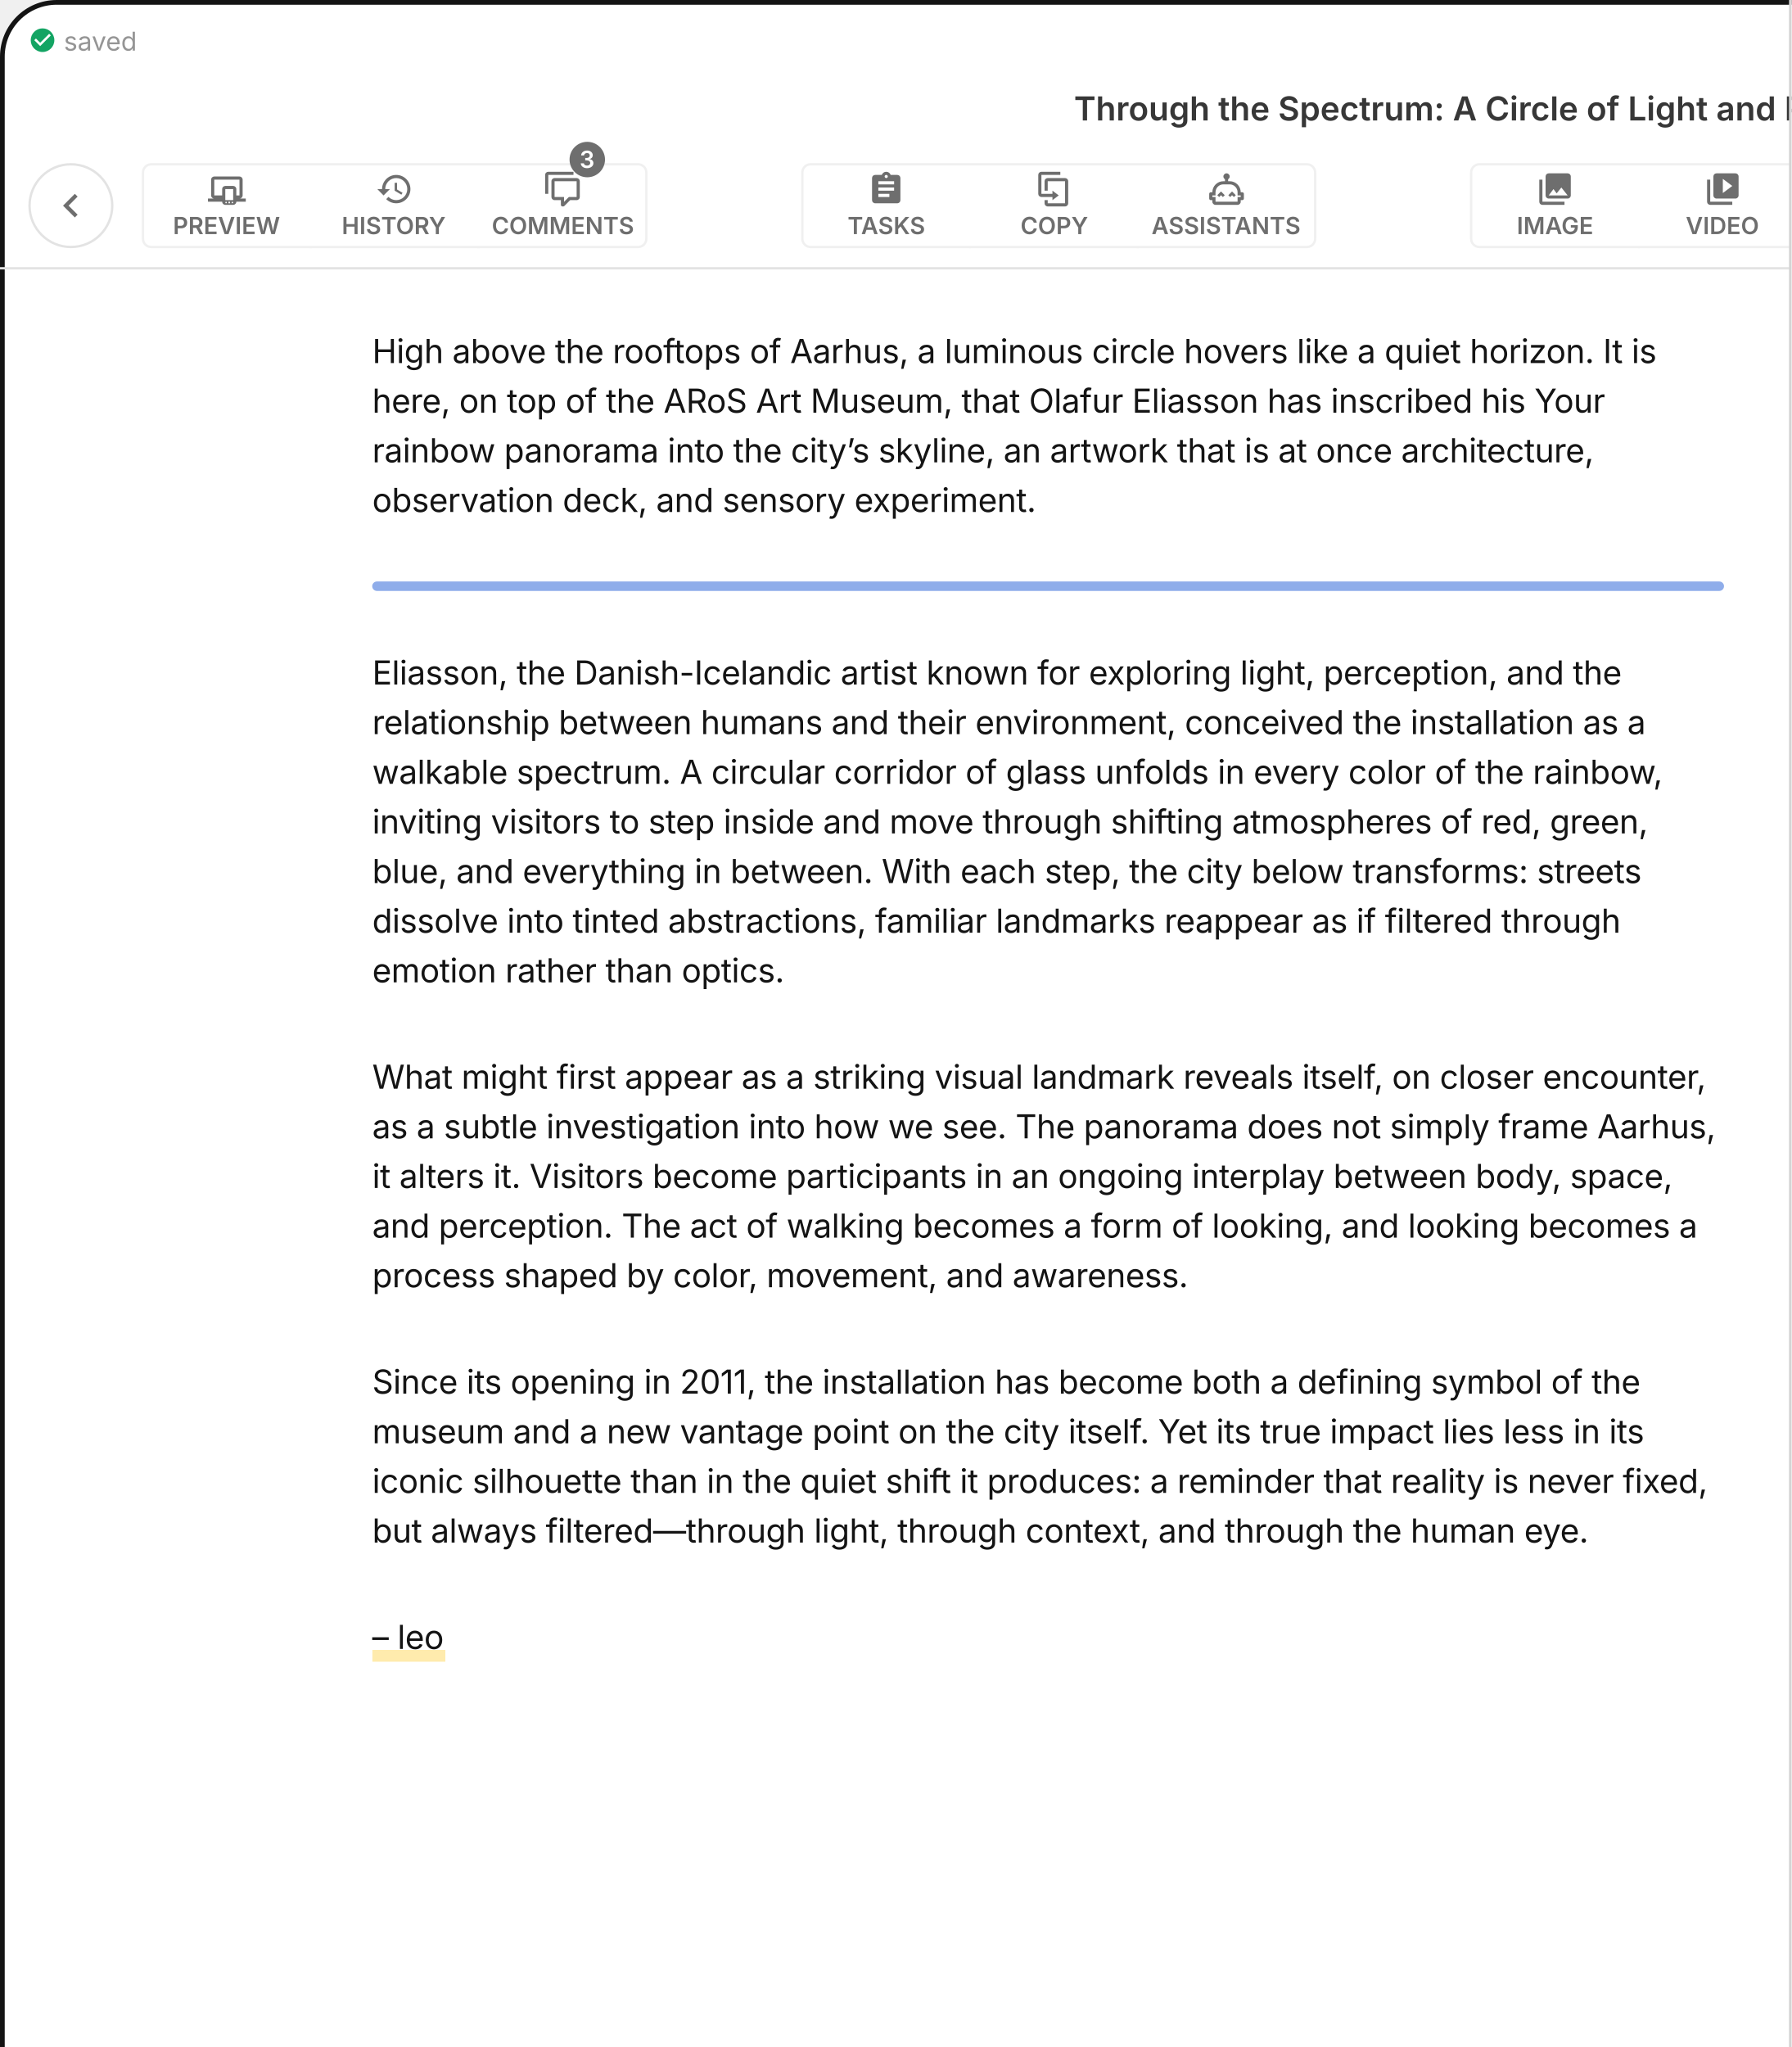
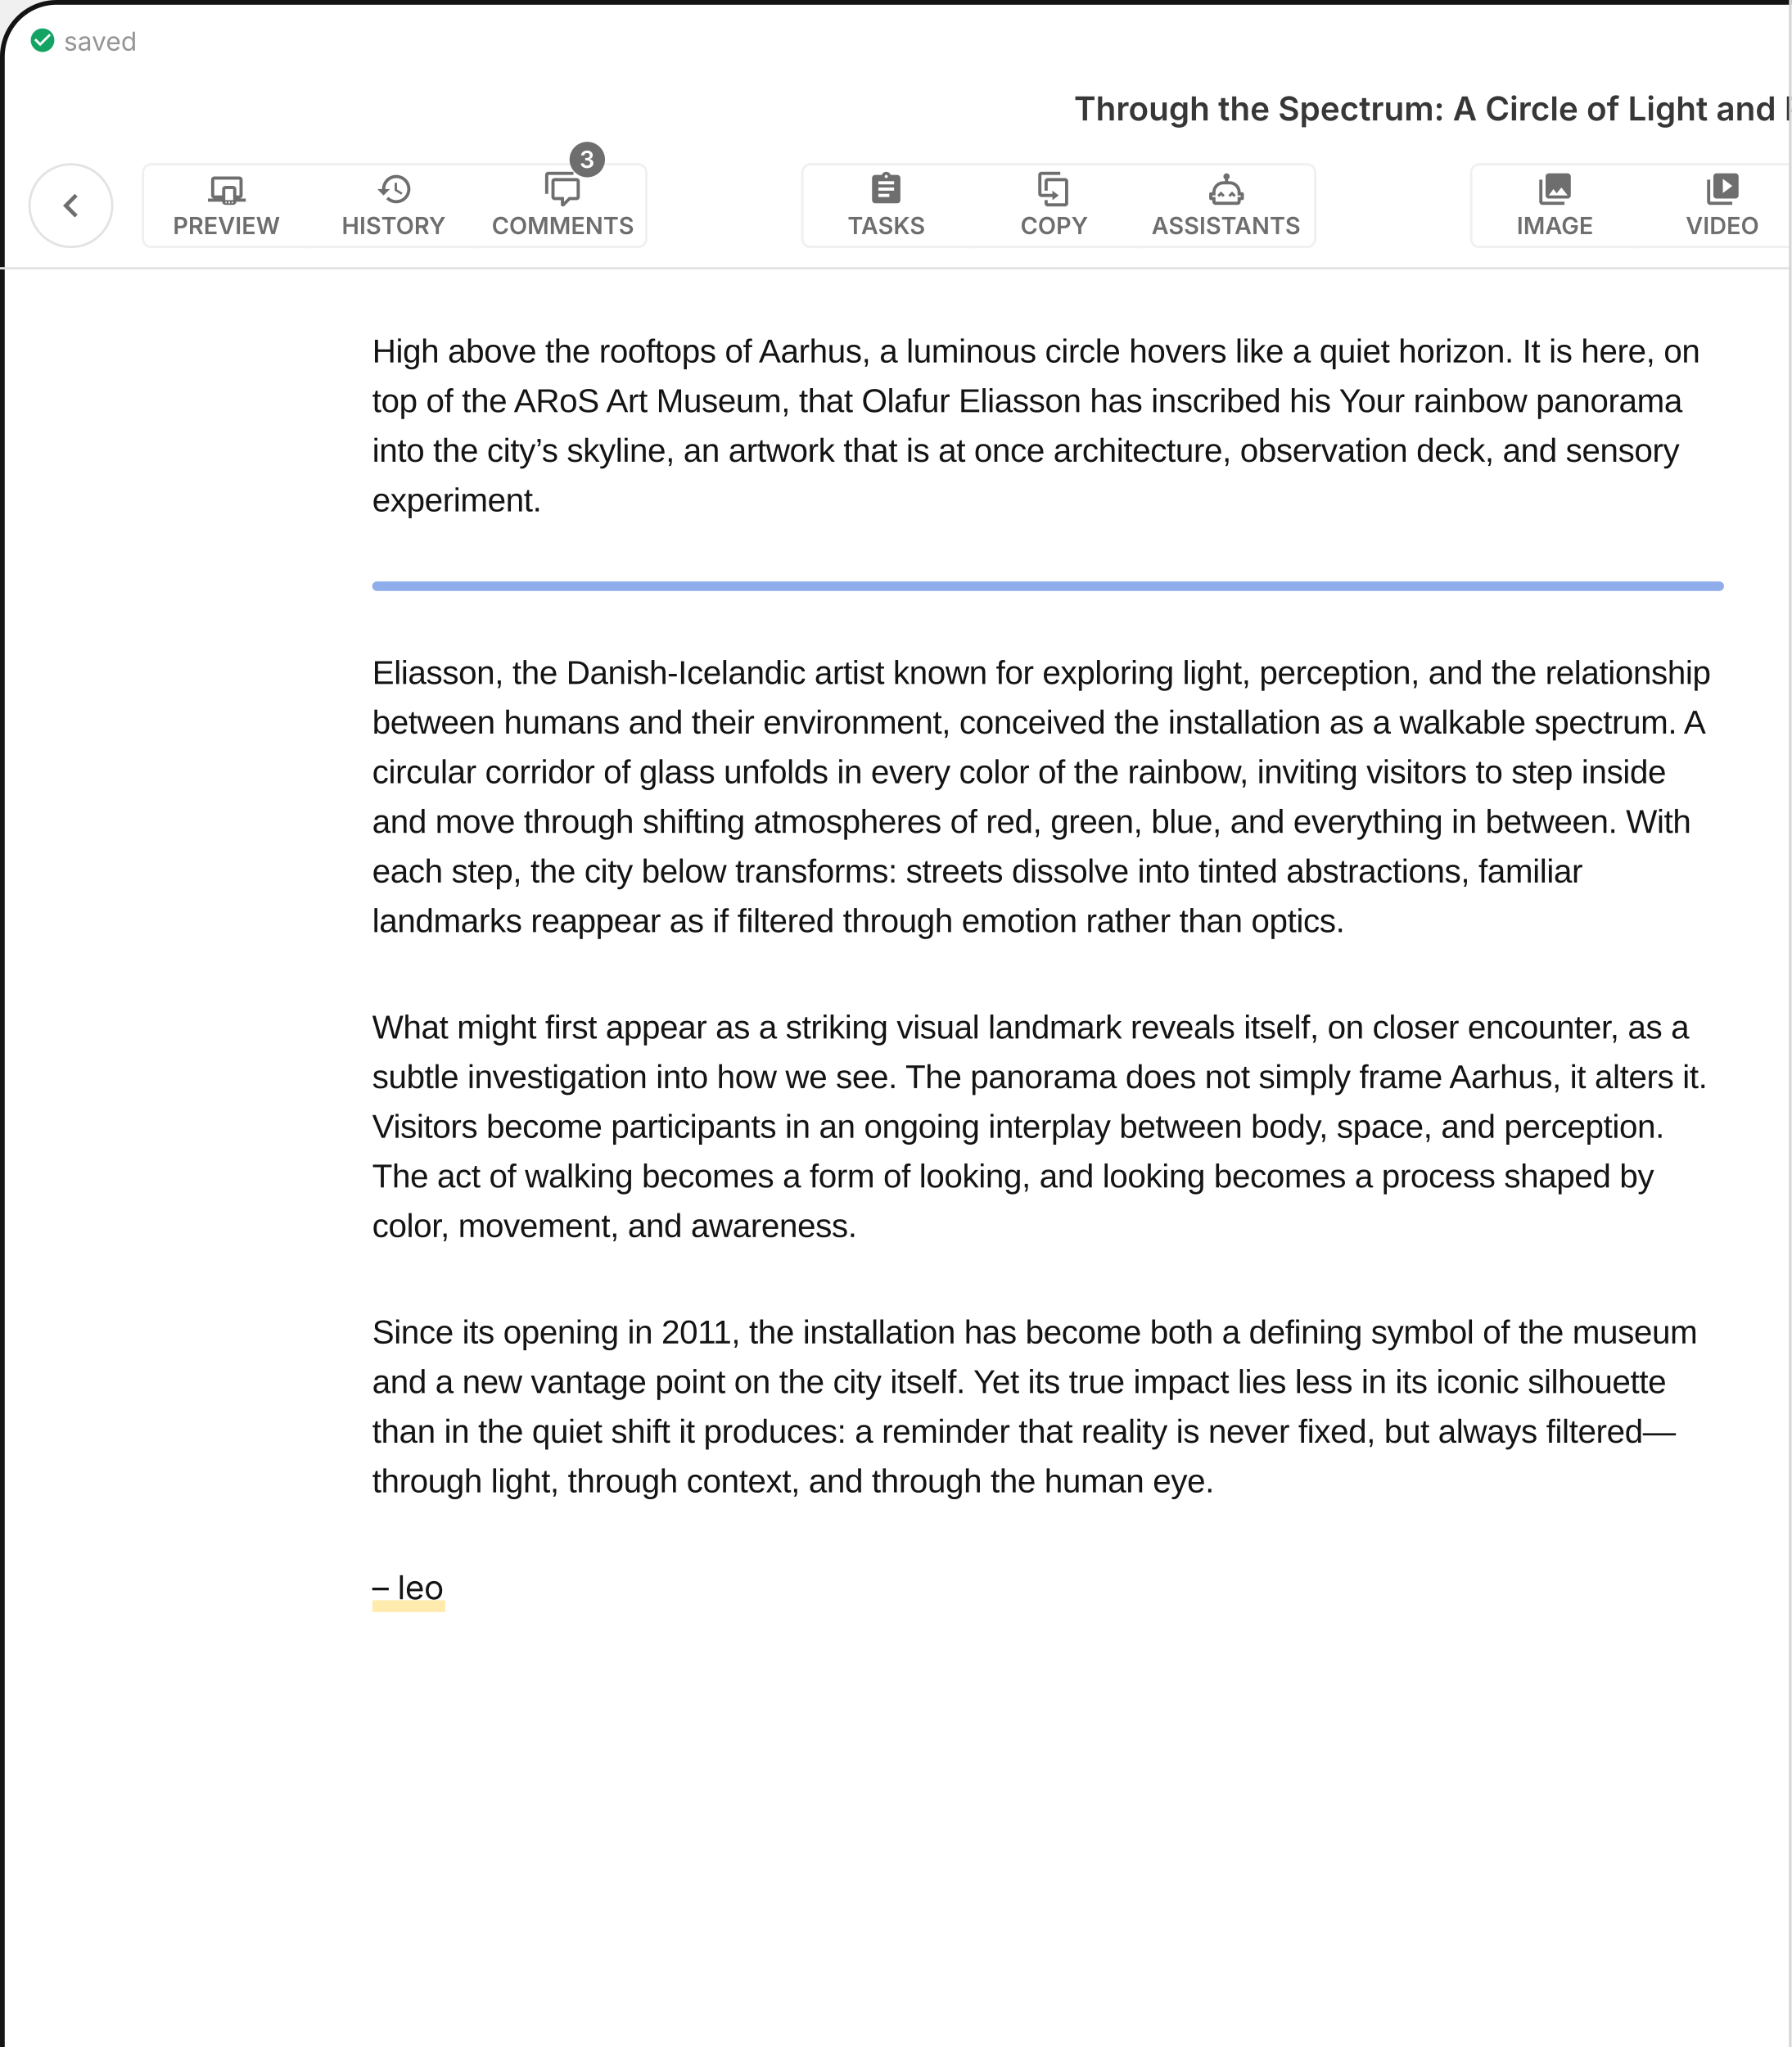
<svg xmlns="http://www.w3.org/2000/svg" width="758" height="866" viewBox="0 0 758 866" fill="none">
  <g clip-path="url(#clip0_4471_58208)">
    <mask id="path-1-inside-1_4471_58208" fill="white">
      <path d="M0 0H758V866H0V0Z" />
    </mask>
    <path d="M24 1H1266C1278.7 1 1289 11.297 1289 24V896C1289 908.703 1278.7 919 1266 919H24C11.297 919 1 908.703 1 896V24C1 11.297 11.297 1 24 1Z" fill="white" />
    <path d="M24 1H1266C1278.7 1 1289 11.297 1289 24V896C1289 908.703 1278.7 919 1266 919H24C11.297 919 1 908.703 1 896V24C1 11.297 11.297 1 24 1Z" stroke="#141414" stroke-width="2" />
    <mask id="path-4-inside-2_4471_58208" fill="white">
      <path d="M0 0H1290V114H0V0Z" />
    </mask>
    <path d="M1290 114V113H0V114V115H1290V114Z" fill="#E3E3E3" mask="url(#path-4-inside-2_4471_58208)" />
    <path d="M18 12C15.25 12 13 14.25 13 17C13 19.75 15.25 22 18 22C20.75 22 23 19.75 23 17C23 14.25 20.75 12 18 12ZM17 19.5L14.5 17L15.205 16.295L17 18.085L20.795 14.29L21.5 15L17 19.5Z" fill="#13A463" />
    <text fill="#141414" fill-opacity="0.45" style="white-space: pre" xml:space="preserve" font-family="SF Pro Text" font-size="11" letter-spacing="0px">
      <tspan x="27" y="21.41">saved</tspan>
    </text>
    <text fill="#141414" fill-opacity="0.85" style="white-space: pre" xml:space="preserve" font-family="SF Pro Text" font-size="14" font-weight="600" letter-spacing="0px">
      <tspan x="454.455" y="50.977">Through the Spectrum: A Circle of Light and Perception</tspan>
    </text>
    <rect x="12.5" y="69.5" width="35" height="35" rx="17.5" fill="white" />
    <rect x="12.5" y="69.5" width="35" height="35" rx="17.5" stroke="#E3E3E3" />
    <path d="M32.842 90.817L29.025 87L32.842 83.175L31.666 82L26.666 87L31.666 92L32.842 90.817Z" fill="#6E6E6E" />
    <g style="mix-blend-mode:darken">
      <mask id="path-11-inside-3_4471_58208" fill="white">
        <path d="M60 73C60 70.791 61.791 69 64 69H132V105H64C61.791 105 60 103.209 60 101V73Z" />
      </mask>
      <path d="M60 73C60 70.791 61.791 69 64 69H132V105H64C61.791 105 60 103.209 60 101V73Z" fill="white" />
      <path d="M59 73C59 70.239 61.239 68 64 68H132V70H64C62.343 70 61 71.343 61 73H59ZM132 106H64C61.239 106 59 103.761 59 101H61C61 102.657 62.343 104 64 104H132V106ZM64 106C61.239 106 59 103.761 59 101V73C59 70.239 61.239 68 64 68V70C62.343 70 61 71.343 61 73V101C61 102.657 62.343 104 64 104V106ZM64 104M132 69V105V69" fill="#F0F0F0" mask="url(#path-11-inside-3_4471_58208)" />
      <path d="M90.667 76V82.667H94V80C94 79.646 94.141 79.307 94.391 79.057C94.641 78.807 94.98 78.667 95.333 78.667H98.667C99.02 78.667 99.359 78.807 99.609 79.057C99.859 79.307 100 79.646 100 80V82.667H101.333V76H90.667ZM88 85.333V84H90.667C90.313 84 89.974 83.859 89.724 83.609C89.474 83.359 89.333 83.02 89.333 82.667V76C89.333 75.646 89.474 75.307 89.724 75.057C89.974 74.807 90.313 74.667 90.667 74.667H101.333C101.687 74.667 102.026 74.807 102.276 75.057C102.526 75.307 102.667 75.646 102.667 76V82.667C102.667 83.02 102.526 83.359 102.276 83.609C102.026 83.859 101.687 84 101.333 84H104V85.333H100C100 86.073 99.4 86.667 98.667 86.667H95.333C94.98 86.667 94.641 86.526 94.391 86.276C94.141 86.026 94 85.687 94 85.333H88ZM95.667 85.333C95.578 85.333 95.493 85.368 95.431 85.431C95.368 85.493 95.333 85.578 95.333 85.667C95.333 85.755 95.368 85.84 95.431 85.902C95.493 85.965 95.578 86 95.667 86C95.755 86 95.84 85.965 95.902 85.902C95.965 85.84 96 85.755 96 85.667C96 85.578 95.965 85.493 95.902 85.431C95.84 85.368 95.755 85.333 95.667 85.333ZM98.333 85.333C98.245 85.333 98.16 85.368 98.098 85.431C98.035 85.493 98 85.578 98 85.667C98 85.755 98.035 85.84 98.098 85.902C98.16 85.965 98.245 86 98.333 86C98.422 86 98.507 85.965 98.569 85.902C98.632 85.84 98.667 85.755 98.667 85.667C98.667 85.578 98.632 85.493 98.569 85.431C98.507 85.368 98.422 85.333 98.333 85.333ZM96.667 85.333V86H97.333V85.333H96.667ZM95.333 80V84.667H98.667V80H95.333Z" fill="#6E6E6E" />
      <text fill="#6E6E6E" style="white-space: pre" xml:space="preserve" font-family="SF Pro Text" font-size="10" font-weight="600" letter-spacing="0px">
        <tspan x="73.188" y="99.055">PREVIEW</tspan>
      </text>
    </g>
    <g style="mix-blend-mode:darken">
      <mask id="path-15-inside-4_4471_58208" fill="white">
        <path d="M131 69H203V105H131V69Z" />
      </mask>
      <path d="M131 69H203V105H131V69Z" fill="white" />
      <path d="M131 69V70H203V69V68H131V69ZM203 105V104H131V105V106H203V105Z" fill="#F0F0F0" mask="url(#path-15-inside-4_4471_58208)" />
      <path d="M168 77.333H167V80.667L169.853 82.36L170.333 81.553L168 80.167V77.333ZM167.667 74C166.075 74 164.549 74.632 163.424 75.757C162.299 76.883 161.667 78.409 161.667 80H159.667L162.307 82.687L165 80H163C163 78.762 163.492 77.575 164.367 76.7C165.242 75.825 166.429 75.333 167.667 75.333C168.904 75.333 170.091 75.825 170.966 76.7C171.842 77.575 172.333 78.762 172.333 80C172.333 81.238 171.842 82.425 170.966 83.3C170.091 84.175 168.904 84.667 167.667 84.667C166.38 84.667 165.213 84.14 164.373 83.293L163.427 84.24C164.513 85.333 166 86 167.667 86C169.258 86 170.784 85.368 171.909 84.243C173.034 83.117 173.667 81.591 173.667 80C173.667 78.409 173.034 76.883 171.909 75.757C170.784 74.632 169.258 74 167.667 74Z" fill="#6E6E6E" />
      <text fill="#6E6E6E" style="white-space: pre" xml:space="preserve" font-family="SF Pro Text" font-size="10" font-weight="600" letter-spacing="0px">
        <tspan x="144.588" y="99.055">HISTORY</tspan>
      </text>
    </g>
    <g style="mix-blend-mode:darken">
      <mask id="path-19-inside-5_4471_58208" fill="white">
        <path d="M202 69H270C272.209 69 274 70.791 274 73V101C274 103.209 272.209 105 270 105H202V69Z" />
      </mask>
      <path d="M202 69H270C272.209 69 274 70.791 274 73V101C274 103.209 272.209 105 270 105H202V69Z" fill="white" />
      <path d="M202 68H270C272.761 68 275 70.239 275 73H273C273 71.343 271.657 70 270 70H202V68ZM275 101C275 103.761 272.761 106 270 106H202V104H270C271.657 104 273 102.657 273 101H275ZM273 101M202 105V69V105M270 68C272.761 68 275 70.239 275 73V101C275 103.761 272.761 106 270 106V104C271.657 104 273 102.657 273 101V73C273 71.343 271.657 70 270 70V68Z" fill="#F0F0F0" mask="url(#path-19-inside-5_4471_58208)" />
      <g clip-path="url(#clip1_4471_58208)">
        <path d="M238 87.333C237.823 87.333 237.653 87.263 237.528 87.138C237.403 87.013 237.333 86.844 237.333 86.667V84.667H234.667C234.313 84.667 233.974 84.526 233.724 84.276C233.474 84.026 233.333 83.687 233.333 83.333V76.667C233.333 75.927 233.933 75.333 234.667 75.333H244C244.353 75.333 244.693 75.474 244.943 75.724C245.193 75.974 245.333 76.313 245.333 76.667V83.333C245.333 83.687 245.193 84.026 244.943 84.276C244.693 84.526 244.353 84.667 244 84.667H241.267L238.8 87.14C238.667 87.267 238.5 87.333 238.333 87.333H238ZM238.667 83.333V85.387L240.72 83.333H244V76.667H234.667V83.333H238.667ZM232 82H230.667V74C230.667 73.646 230.807 73.307 231.057 73.057C231.307 72.807 231.646 72.667 232 72.667H242.667V74H232V82Z" fill="#6E6E6E" />
      </g>
      <text fill="#6E6E6E" style="white-space: pre" xml:space="preserve" font-family="SF Pro Text" font-size="10" font-weight="600" letter-spacing="0px">
        <tspan x="208.073" y="99.055">COMMENTS</tspan>
      </text>
      <g clip-path="url(#clip2_4471_58208)">
        <path d="M241 67.5C241 63.358 244.358 60 248.5 60C252.642 60 256 63.358 256 67.5C256 71.642 252.642 75 248.5 75C244.358 75 241 71.642 241 67.5Z" fill="#6E6E6E" />
        <text fill="white" style="white-space: pre" xml:space="preserve" font-family="SF Pro Text" font-size="10" font-weight="600" letter-spacing="0.4px">
          <tspan x="245.229" y="71.055">3</tspan>
        </text>
      </g>
    </g>
    <g style="mix-blend-mode:darken">
      <mask id="path-25-inside-6_4471_58208" fill="white">
        <path d="M339 73C339 70.791 340.791 69 343 69H411V105H343C340.791 105 339 103.209 339 101V73Z" />
      </mask>
      <path d="M339 73C339 70.791 340.791 69 343 69H411V105H343C340.791 105 339 103.209 339 101V73Z" fill="white" />
      <path d="M338 73C338 70.239 340.239 68 343 68H411V70H343C341.343 70 340 71.343 340 73H338ZM411 106H343C340.239 106 338 103.761 338 101H340C340 102.657 341.343 104 343 104H411V106ZM343 106C340.239 106 338 103.761 338 101V73C338 70.239 340.239 68 343 68V70C341.343 70 340 71.343 340 73V101C340 102.657 341.343 104 343 104V106ZM343 104M411 69V105V69" fill="#F0F0F0" mask="url(#path-25-inside-6_4471_58208)" />
      <path d="M378.333 78H371.667V76.667H378.333V78ZM378.333 80.667H371.667V79.333H378.333V80.667ZM376.333 83.333H371.667V82H376.333V83.333ZM375 74C375.177 74 375.346 74.07 375.471 74.195C375.596 74.32 375.667 74.49 375.667 74.667C375.667 74.844 375.596 75.013 375.471 75.138C375.346 75.263 375.177 75.333 375 75.333C374.823 75.333 374.654 75.263 374.529 75.138C374.404 75.013 374.333 74.844 374.333 74.667C374.333 74.49 374.404 74.32 374.529 74.195C374.654 74.07 374.823 74 375 74ZM379.667 74H376.88C376.6 73.227 375.867 72.667 375 72.667C374.133 72.667 373.4 73.227 373.12 74H370.333C369.98 74 369.641 74.141 369.391 74.391C369.14 74.641 369 74.98 369 75.333V84.667C369 85.02 369.14 85.359 369.391 85.609C369.641 85.859 369.98 86 370.333 86H379.667C380.02 86 380.359 85.859 380.609 85.609C380.86 85.359 381 85.02 381 84.667V75.333C381 74.98 380.86 74.641 380.609 74.391C380.359 74.141 380.02 74 379.667 74Z" fill="#6E6E6E" />
      <text fill="#6E6E6E" style="white-space: pre" xml:space="preserve" font-family="SF Pro Text" font-size="10" font-weight="600" letter-spacing="0px">
        <tspan x="358.638" y="99.055">TASKS</tspan>
      </text>
    </g>
    <g style="mix-blend-mode:darken">
      <mask id="path-29-inside-7_4471_58208" fill="white">
        <path d="M410 69H482V105H410V69Z" />
      </mask>
      <path d="M410 69H482V105H410V69Z" fill="white" />
      <path d="M410 69V70H482V69V68H410V69ZM482 105V104H410V105V106H482V105Z" fill="#F0F0F0" mask="url(#path-29-inside-7_4471_58208)" />
      <path d="M445.333 83.333H440.667C440.313 83.333 439.974 83.193 439.724 82.943C439.474 82.693 439.333 82.354 439.333 82V74C439.333 73.646 439.474 73.307 439.724 73.057C439.974 72.807 440.313 72.667 440.667 72.667H448.667V74H440.667V82H445.333V80.667L448 82.667L445.333 84.667V83.333ZM450.667 86V76.667H443.333V80.667H442V76.667C442 76.313 442.141 75.974 442.391 75.724C442.641 75.474 442.98 75.333 443.333 75.333H450.667C451.02 75.333 451.36 75.474 451.61 75.724C451.86 75.974 452 76.313 452 76.667V86C452 86.354 451.86 86.693 451.61 86.943C451.36 87.193 451.02 87.333 450.667 87.333H443.333C442.98 87.333 442.641 87.193 442.391 86.943C442.141 86.693 442 86.354 442 86V84.667H443.333V86H450.667Z" fill="#6E6E6E" />
      <text fill="#6E6E6E" style="white-space: pre" xml:space="preserve" font-family="SF Pro Text" font-size="10" font-weight="600" letter-spacing="0px">
        <tspan x="431.806" y="99.055">COPY</tspan>
      </text>
    </g>
    <g style="mix-blend-mode:darken">
      <mask id="path-33-inside-8_4471_58208" fill="white">
        <path d="M481 69H553C555.209 69 557 70.791 557 73V101C557 103.209 555.209 105 553 105H481V69Z" />
      </mask>
      <path d="M481 69H553C555.209 69 557 70.791 557 73V101C557 103.209 555.209 105 553 105H481V69Z" fill="white" />
      <path d="M481 68H553C555.761 68 558 70.239 558 73H556C556 71.343 554.657 70 553 70H481V68ZM558 101C558 103.761 555.761 106 553 106H481V104H553C554.657 104 556 102.657 556 101H558ZM556 101M481 105V69V105M553 68C555.761 68 558 70.239 558 73V101C558 103.761 555.761 106 553 106V104C554.657 104 556 102.657 556 101V73C556 71.343 554.657 70 553 70V68Z" fill="#F0F0F0" mask="url(#path-33-inside-8_4471_58208)" />
      <path d="M525.667 81.333H525C525 78.753 522.913 76.667 520.333 76.667H519.667V75.82C520.067 75.593 520.333 75.16 520.333 74.667C520.333 73.933 519.74 73.333 519 73.333C518.26 73.333 517.667 73.933 517.667 74.667C517.667 75.16 517.933 75.593 518.333 75.82V76.667H517.667C515.087 76.667 513 78.753 513 81.333H512.333C511.967 81.333 511.667 81.633 511.667 82V84C511.667 84.367 511.967 84.667 512.333 84.667H513V85.333C513 86.073 513.6 86.667 514.333 86.667H523.667C524.407 86.667 525 86.073 525 85.333V84.667H525.667C526.033 84.667 526.333 84.367 526.333 84V82C526.333 81.633 526.033 81.333 525.667 81.333ZM525 83.333H523.667V85.333H514.333V83.333H513V82.667H514.333V81.333C514.333 79.493 515.827 78 517.667 78H520.333C522.173 78 523.667 79.493 523.667 81.333V82.667H525V83.333ZM516.667 81L518.24 82.573L517.453 83.36L516.667 82.573L515.88 83.36L515.093 82.573L516.667 81ZM521.333 81L522.907 82.573L522.12 83.36L521.333 82.573L520.547 83.36L519.76 82.573L521.333 81Z" fill="#6E6E6E" />
      <text fill="#6E6E6E" style="white-space: pre" xml:space="preserve" font-family="SF Pro Text" font-size="10" font-weight="600" letter-spacing="0px">
        <tspan x="487.262" y="99.055">ASSISTANTS</tspan>
      </text>
    </g>
    <g style="mix-blend-mode:darken">
      <mask id="path-37-inside-9_4471_58208" fill="white">
        <path d="M622 73C622 70.791 623.791 69 626 69H694V105H626C623.791 105 622 103.209 622 101V73Z" />
      </mask>
      <path d="M622 73C622 70.791 623.791 69 626 69H694V105H626C623.791 105 622 103.209 622 101V73Z" fill="white" />
      <path d="M621 73C621 70.239 623.239 68 626 68H694V70H626C624.343 70 623 71.343 623 73H621ZM694 106H626C623.239 106 621 103.761 621 101H623C623 102.657 624.343 104 626 104H694V106ZM626 106C623.239 106 621 103.761 621 101V73C621 70.239 623.239 68 626 68V70C624.343 70 623 71.343 623 73V101C623 102.657 624.343 104 626 104V106ZM626 104M694 69V105V69" fill="#F0F0F0" mask="url(#path-37-inside-9_4471_58208)" />
      <path d="M664.667 82.667V74.667C664.667 74.313 664.526 73.974 664.276 73.724C664.026 73.474 663.687 73.333 663.333 73.333H655.333C654.98 73.333 654.641 73.474 654.391 73.724C654.141 73.974 654 74.313 654 74.667V82.667C654 83.02 654.141 83.359 654.391 83.609C654.641 83.859 654.98 84 655.333 84H663.333C663.687 84 664.026 83.859 664.276 83.609C664.526 83.359 664.667 83.02 664.667 82.667ZM657.333 80L658.687 81.807L660.667 79.333L663.333 82.667H655.333L657.333 80ZM651.333 76V85.333C651.333 85.687 651.474 86.026 651.724 86.276C651.974 86.526 652.313 86.667 652.667 86.667H662V85.333H652.667V76" fill="#6E6E6E" />
      <text fill="#6E6E6E" style="white-space: pre" xml:space="preserve" font-family="SF Pro Text" font-size="10" font-weight="600" letter-spacing="0px">
        <tspan x="641.799" y="99.055">IMAGE</tspan>
      </text>
    </g>
    <g style="mix-blend-mode:darken">
      <mask id="path-41-inside-10_4471_58208" fill="white">
        <path d="M693 69H765V105H693V69Z" />
      </mask>
      <path d="M693 69H765V105H693V69Z" fill="white" />
      <path d="M693 69V70H765V69V68H693V69ZM765 105V104H693V105V106H765V105Z" fill="#F0F0F0" mask="url(#path-41-inside-10_4471_58208)" />
      <path d="M723.667 76H722.333V85.333C722.333 85.687 722.474 86.026 722.724 86.276C722.974 86.526 723.313 86.667 723.667 86.667H733V85.333H723.667V76ZM734.333 73.333H726.333C725.98 73.333 725.641 73.474 725.391 73.724C725.141 73.974 725 74.313 725 74.667V82.667C725 83.02 725.141 83.359 725.391 83.609C725.641 83.859 725.98 84 726.333 84H734.333C734.687 84 735.026 83.859 735.276 83.609C735.526 83.359 735.667 83.02 735.667 82.667V74.667C735.667 74.313 735.526 73.974 735.276 73.724C735.026 73.474 734.687 73.333 734.333 73.333ZM729 81.667V75.667L733 78.667L729 81.667Z" fill="#6E6E6E" />
      <text fill="#6E6E6E" style="white-space: pre" xml:space="preserve" font-family="SF Pro Text" font-size="10" font-weight="600" letter-spacing="0px">
        <tspan x="713.312" y="99.055">VIDEO</tspan>
      </text>
    </g>
-     <text fill="#141414" style="white-space: pre" xml:space="preserve" font-family="Inter" font-size="14" letter-spacing="-0.01em">
-       <tspan x="157.5" y="153.591">High above the rooftops of Aarhus, a luminous circle hovers like a quiet horizon. It is </tspan>
-       <tspan x="157.5" y="174.591">here, on top of the ARoS Art Museum, that Olafur Eliasson has inscribed his Your </tspan>
-       <tspan x="157.5" y="195.591">rainbow panorama into the city’s skyline, an artwork that is at once architecture, </tspan>
-       <tspan x="157.5" y="216.591">observation deck, and sensory experiment.</tspan>
+     <text fill="#141414" style="white-space: pre" xml:space="preserve" font-family="Arial" font-size="14" letter-spacing="-0.01em">
+       <tspan x="157.5" y="153.354">High above the rooftops of Aarhus, a luminous circle hovers like a quiet horizon. It is here, on </tspan>
+       <tspan x="157.5" y="174.354">top of the ARoS Art Museum, that Olafur Eliasson has inscribed his Your rainbow panorama </tspan>
+       <tspan x="157.5" y="195.354">into the city’s skyline, an artwork that is at once architecture, observation deck, and sensory </tspan>
+       <tspan x="157.5" y="216.354">experiment.</tspan>
    </text>
    <path d="M157.5 248C157.5 246.895 158.395 246 159.5 246H727.5C728.605 246 729.5 246.895 729.5 248C729.5 249.105 728.605 250 727.5 250H159.5C158.395 250 157.5 249.105 157.5 248Z" fill="#8FADEA" />
-     <text fill="#141414" style="white-space: pre" xml:space="preserve" font-family="Inter" font-size="14" letter-spacing="-0.01em">
-       <tspan x="157.5" y="289.591">Eliasson, the Danish-Icelandic artist known for exploring light, perception, and the </tspan>
-       <tspan x="157.5" y="310.591">relationship between humans and their environment, conceived the installation as a </tspan>
-       <tspan x="157.5" y="331.591">walkable spectrum. A circular corridor of glass unfolds in every color of the rainbow, </tspan>
-       <tspan x="157.5" y="352.591">inviting visitors to step inside and move through shifting atmospheres of red, green, </tspan>
-       <tspan x="157.5" y="373.591">blue, and everything in between. With each step, the city below transforms: streets </tspan>
-       <tspan x="157.5" y="394.591">dissolve into tinted abstractions, familiar landmarks reappear as if filtered through </tspan>
-       <tspan x="157.5" y="415.591">emotion rather than optics.</tspan>
+     <text fill="#141414" style="white-space: pre" xml:space="preserve" font-family="Arial" font-size="14" letter-spacing="-0.01em">
+       <tspan x="157.5" y="289.354">Eliasson, the Danish-Icelandic artist known for exploring light, perception, and the relationship </tspan>
+       <tspan x="157.5" y="310.354">between humans and their environment, conceived the installation as a walkable spectrum. A </tspan>
+       <tspan x="157.5" y="331.354">circular corridor of glass unfolds in every color of the rainbow, inviting visitors to step inside </tspan>
+       <tspan x="157.5" y="352.354">and move through shifting atmospheres of red, green, blue, and everything in between. With </tspan>
+       <tspan x="157.5" y="373.354">each step, the city below transforms: streets dissolve into tinted abstractions, familiar </tspan>
+       <tspan x="157.5" y="394.354">landmarks reappear as if filtered through emotion rather than optics.</tspan>
    </text>
-     <text fill="#141414" style="white-space: pre" xml:space="preserve" font-family="Inter" font-size="14" letter-spacing="-0.01em">
-       <tspan x="157.5" y="460.591">What might first appear as a striking visual landmark reveals itself, on closer encounter, </tspan>
-       <tspan x="157.5" y="481.591">as a subtle investigation into how we see. The panorama does not simply frame Aarhus, </tspan>
-       <tspan x="157.5" y="502.591">it alters it. Visitors become participants in an ongoing interplay between body, space, </tspan>
-       <tspan x="157.5" y="523.591">and perception. The act of walking becomes a form of looking, and looking becomes a </tspan>
-       <tspan x="157.5" y="544.591">process shaped by color, movement, and awareness.</tspan>
+     <text fill="#141414" style="white-space: pre" xml:space="preserve" font-family="Arial" font-size="14" letter-spacing="-0.01em">
+       <tspan x="157.5" y="439.354">What might first appear as a striking visual landmark reveals itself, on closer encounter, as a </tspan>
+       <tspan x="157.5" y="460.354">subtle investigation into how we see. The panorama does not simply frame Aarhus, it alters it. </tspan>
+       <tspan x="157.5" y="481.354">Visitors become participants in an ongoing interplay between body, space, and perception. </tspan>
+       <tspan x="157.5" y="502.354">The act of walking becomes a form of looking, and looking becomes a process shaped by </tspan>
+       <tspan x="157.5" y="523.354">color, movement, and awareness.</tspan>
    </text>
-     <text fill="#141414" style="white-space: pre" xml:space="preserve" font-family="Inter" font-size="14" letter-spacing="-0.01em">
-       <tspan x="157.5" y="589.591">Since its opening in 2011, the installation has become both a defining symbol of the </tspan>
-       <tspan x="157.5" y="610.591">museum and a new vantage point on the city itself. Yet its true impact lies less in its </tspan>
-       <tspan x="157.5" y="631.591">iconic silhouette than in the quiet shift it produces: a reminder that reality is never fixed, </tspan>
-       <tspan x="157.5" y="652.591">but always filtered—through light, through context, and through the human eye.</tspan>
+     <text fill="#141414" style="white-space: pre" xml:space="preserve" font-family="Arial" font-size="14" letter-spacing="-0.01em">
+       <tspan x="157.5" y="568.354">Since its opening in 2011, the installation has become both a defining symbol of the museum </tspan>
+       <tspan x="157.5" y="589.354">and a new vantage point on the city itself. Yet its true impact lies less in its iconic silhouette </tspan>
+       <tspan x="157.5" y="610.354">than in the quiet shift it produces: a reminder that reality is never fixed, but always filtered—</tspan>
+       <tspan x="157.5" y="631.354">through light, through context, and through the human eye.</tspan>
    </text>
    <mask id="path-50-inside-11_4471_58208" fill="white">
-       <path d="M157.5 682H188.5V703H157.5V682Z" />
+       <path d="M157.5 661H188.5V682H157.5V661Z" />
    </mask>
-     <path d="M188.5 703V698H157.5V703V708H188.5V703Z" fill="#FFEBAD" mask="url(#path-50-inside-11_4471_58208)" />
+     <path d="M188.5 682V677H157.5V682V687H188.5V682Z" fill="#FFEBAD" mask="url(#path-50-inside-11_4471_58208)" />
    <text fill="#141414" style="white-space: pre" xml:space="preserve" font-family="Inter" font-size="14" letter-spacing="-0.01em">
-       <tspan x="157.5" y="697.591">– leo</tspan>
+       <tspan x="157.5" y="676.591">– leo</tspan>
    </text>
  </g>
  <path d="M758 0H757V866H758H759V0H758Z" fill="#D4D4D4" mask="url(#path-1-inside-1_4471_58208)" />
  <defs>
    <clipPath id="clip0_4471_58208">
      <path d="M0 0H758V866H0V0Z" fill="white" />
    </clipPath>
    <clipPath id="clip1_4471_58208">
      <rect width="16" height="16" fill="white" transform="translate(230 72)" />
    </clipPath>
    <clipPath id="clip2_4471_58208">
      <rect width="15" height="15" fill="white" transform="translate(241 60)" />
    </clipPath>
  </defs>
</svg>
